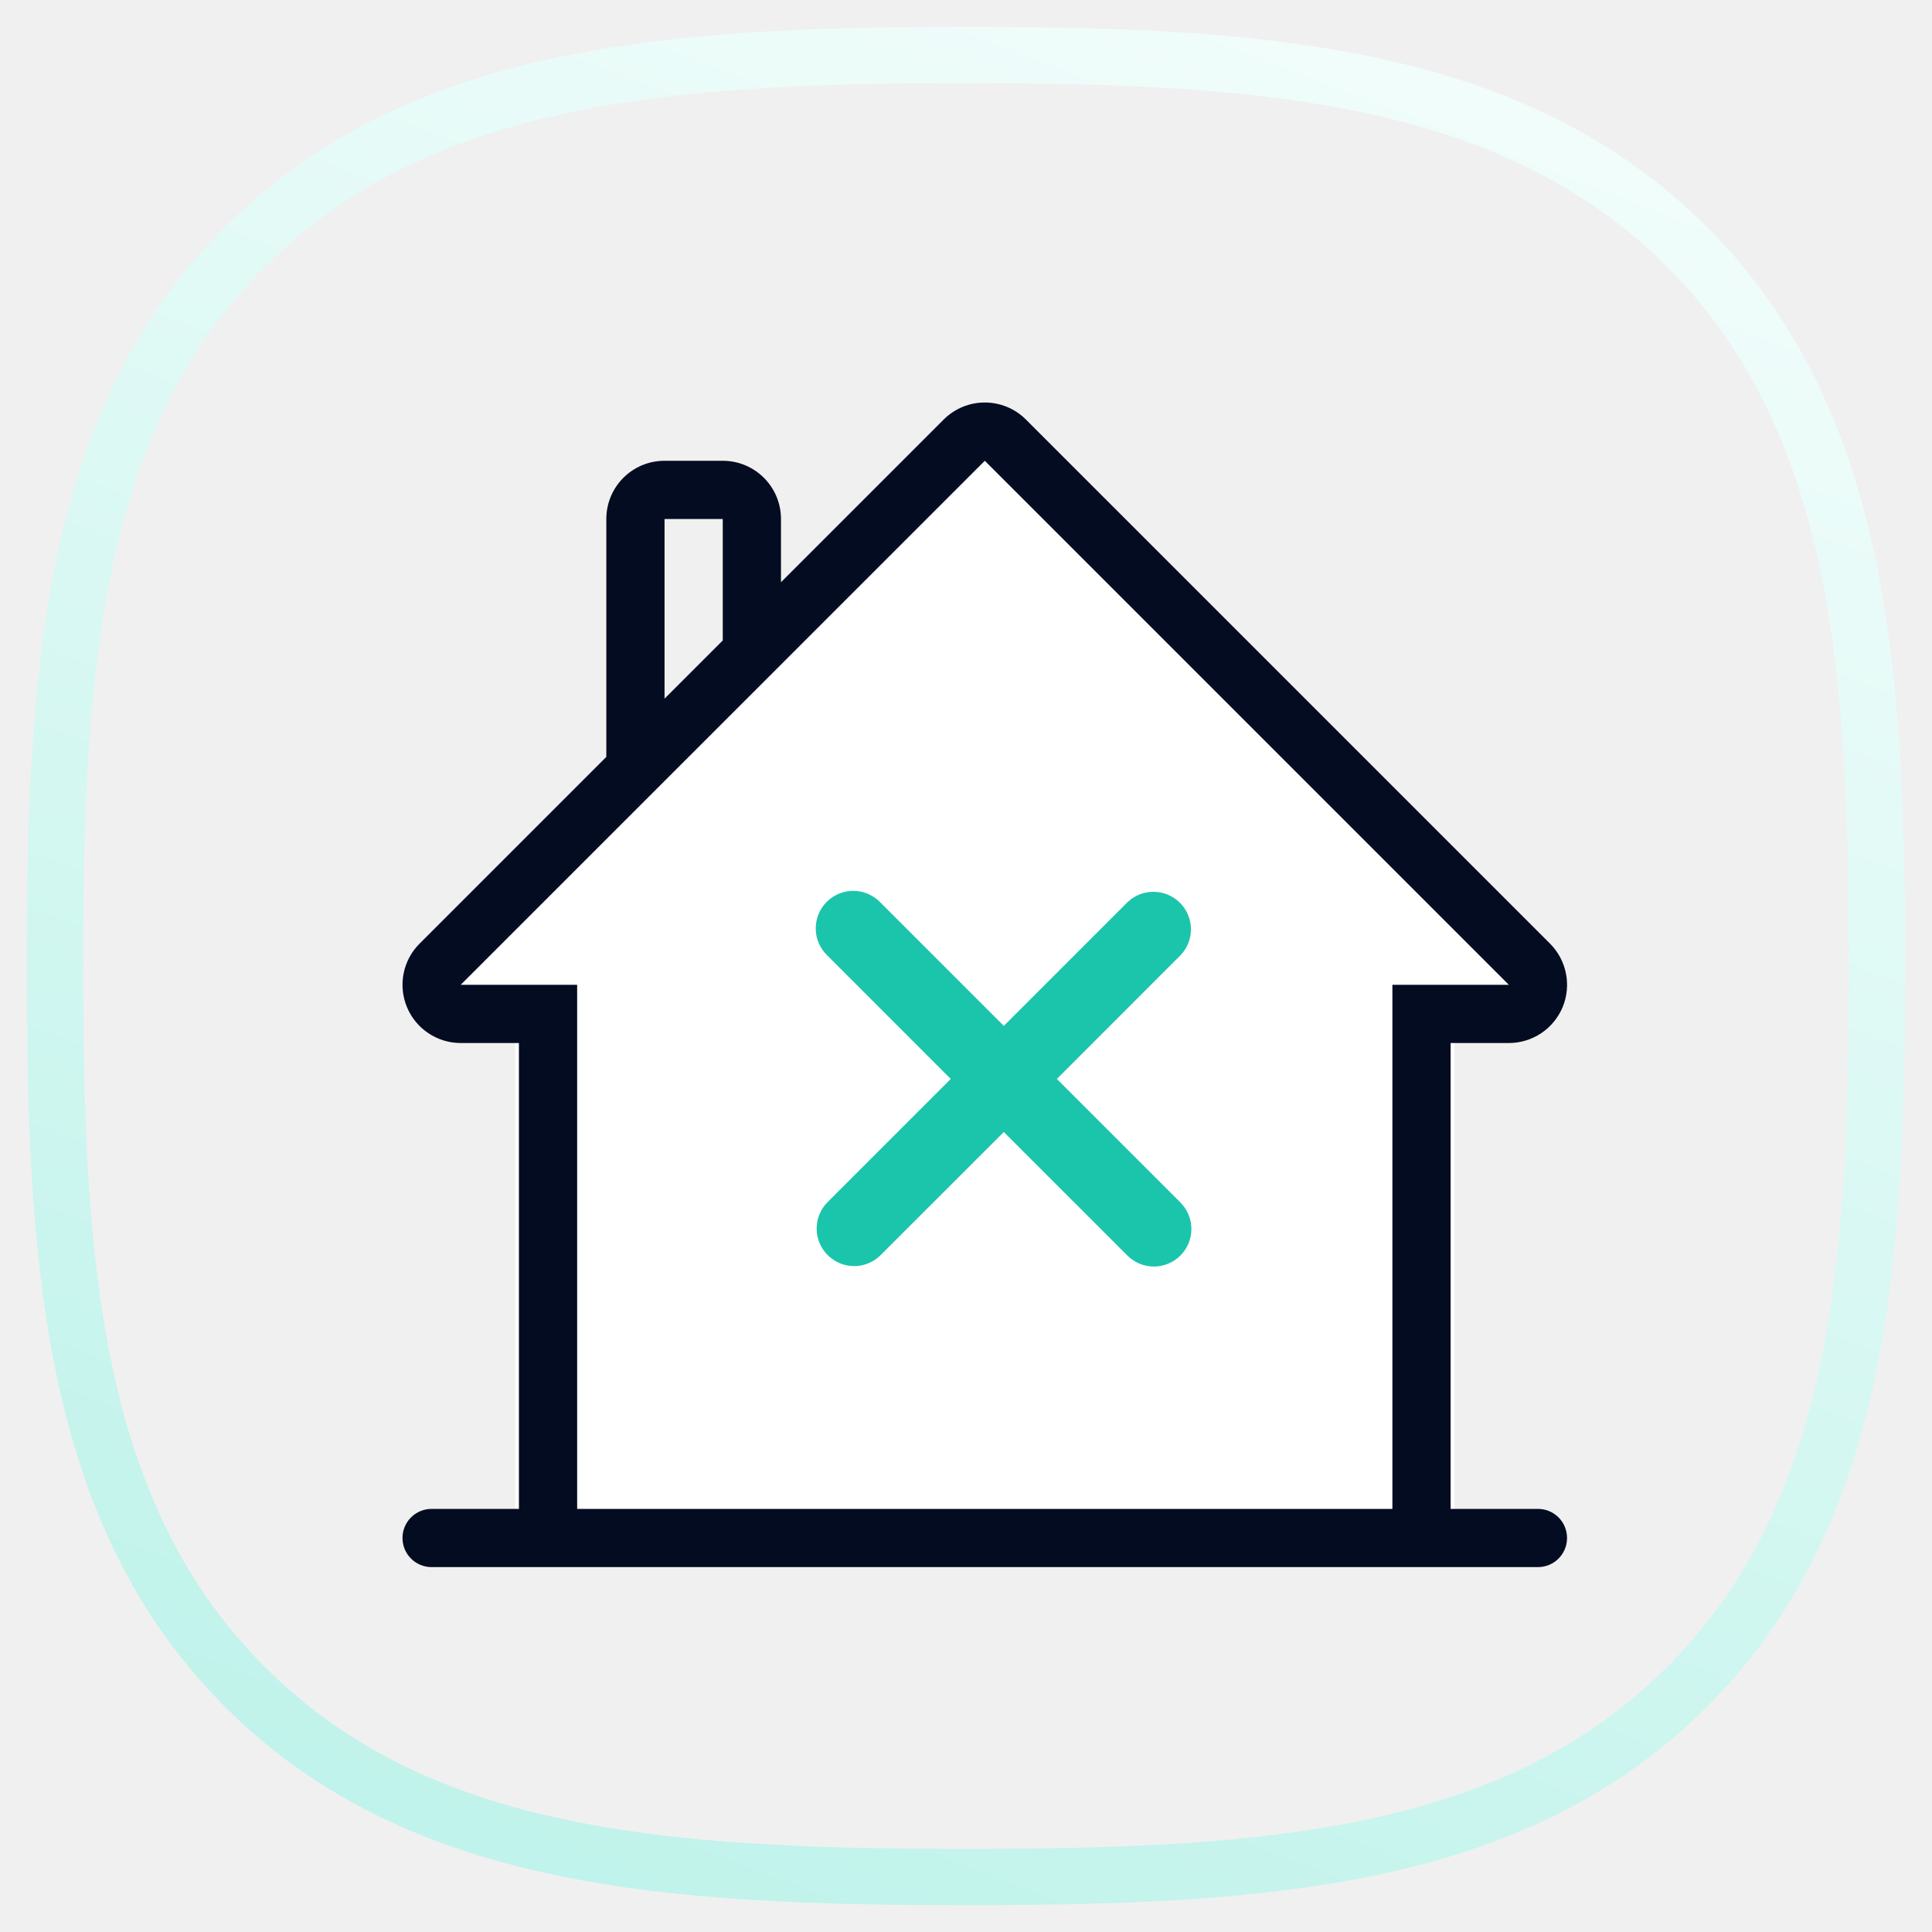
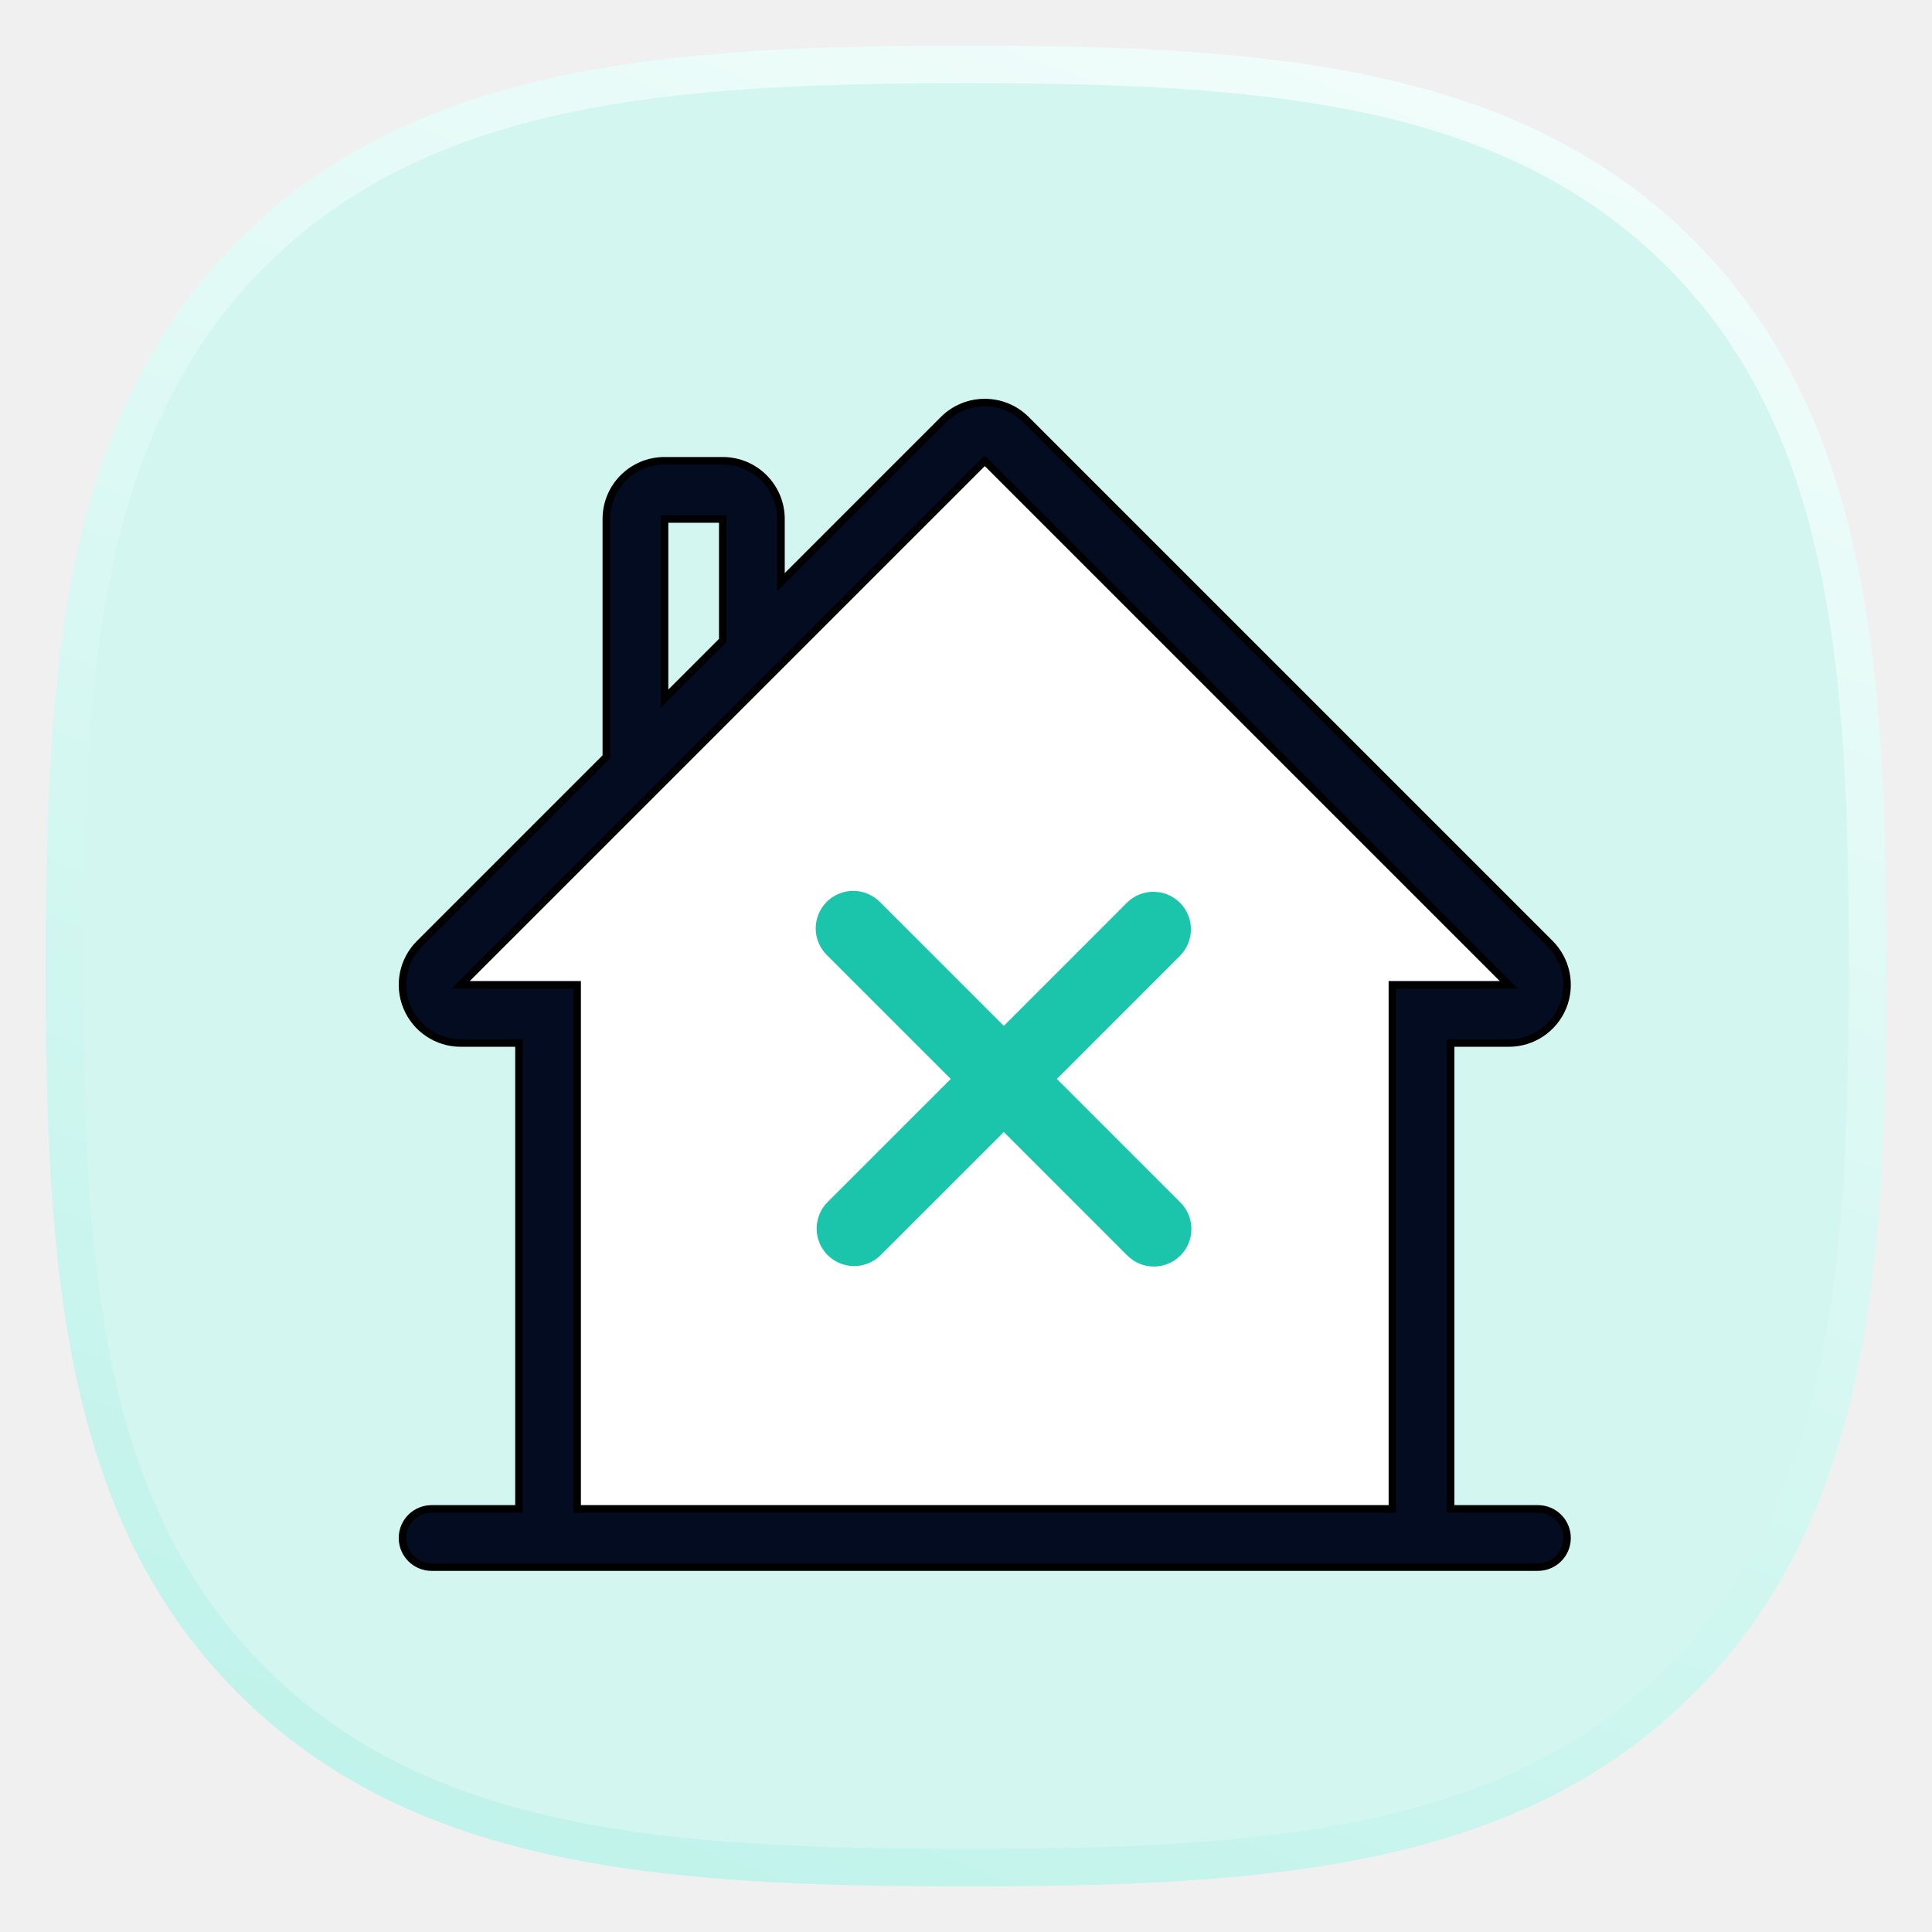
<svg xmlns="http://www.w3.org/2000/svg" width="30" height="30" viewBox="0 0 30 30" fill="none">
-   <path d="M3.702 3.73C0.965 6.464 0.708 10.387 0.708 15.014C0.708 19.641 0.965 23.565 3.703 26.3C6.44 29.036 10.369 29.292 15 29.292C19.631 29.292 23.559 29.036 26.297 26.3C29.035 23.564 29.292 19.641 29.292 15.014C29.292 10.381 29.032 6.454 26.287 3.719L26.287 3.719C23.55 0.992 19.628 0.708 15 0.708C10.366 0.708 6.439 0.995 3.702 3.73ZM3.702 3.73L3.908 3.936M3.702 3.73L3.908 3.936M3.908 3.936C6.548 1.298 10.352 1 15 1C19.642 1 23.44 1.294 26.081 3.925C28.729 6.564 29 10.366 29 15.014C29 19.657 28.732 23.455 26.09 26.094C23.45 28.733 19.647 29 15 29C10.353 29 6.55 28.733 3.909 26.094C1.268 23.456 1 19.657 1 15.014C1 10.371 1.268 6.574 3.908 3.936Z" fill="#D3F6F1" stroke="url(#paint0_linear_84_17173)" stroke-width="0.583" />
-   <path d="M15.292 6.25L23.627 15.438H6.956L15.292 6.25Z" fill="white" />
-   <path d="M8 15.025H22.583V23.674H8V15.025Z" fill="white" />
-   <path d="M23.881 23.43H22.525V16.196H23.429C23.795 16.196 24.124 15.976 24.265 15.638C24.404 15.3 24.327 14.912 24.069 14.653L15.931 6.515C15.755 6.339 15.523 6.25 15.292 6.25C15.06 6.25 14.829 6.339 14.652 6.516L12.127 9.041V8.059C12.127 7.559 11.722 7.155 11.223 7.155H10.319C9.819 7.155 9.415 7.559 9.415 8.059V11.753L6.515 14.653C6.256 14.911 6.179 15.3 6.319 15.638C6.459 15.976 6.789 16.196 7.154 16.196H8.058V23.43H6.702C6.452 23.43 6.25 23.632 6.25 23.882C6.25 24.132 6.452 24.334 6.702 24.334H23.881C24.131 24.334 24.333 24.132 24.333 23.882C24.333 23.632 24.131 23.43 23.881 23.43ZM10.319 8.059H11.223V9.945L10.319 10.849V8.059ZM21.621 23.43H8.962V15.292H7.154L15.292 7.155L23.429 15.292H21.621V23.43Z" fill="#040C22" />
-   <path d="M18.329 19.496C18.22 19.605 18.072 19.667 17.918 19.667C17.763 19.667 17.615 19.605 17.506 19.496L15.587 17.578L13.668 19.496C13.559 19.602 13.411 19.661 13.259 19.66C13.106 19.658 12.96 19.597 12.852 19.489C12.744 19.381 12.682 19.235 12.681 19.082C12.68 18.929 12.738 18.782 12.845 18.672L14.763 16.754L12.845 14.835C12.789 14.781 12.745 14.717 12.714 14.646C12.683 14.575 12.667 14.498 12.667 14.421C12.666 14.344 12.681 14.267 12.71 14.195C12.739 14.124 12.783 14.059 12.837 14.004C12.892 13.949 12.957 13.906 13.029 13.877C13.1 13.847 13.177 13.833 13.254 13.833C13.332 13.834 13.408 13.85 13.479 13.881C13.55 13.911 13.615 13.956 13.668 14.011L15.587 15.93L17.506 14.011C17.616 13.905 17.763 13.846 17.915 13.848C18.068 13.849 18.214 13.91 18.322 14.018C18.43 14.126 18.492 14.273 18.493 14.425C18.494 14.578 18.436 14.725 18.329 14.835L16.411 16.754L18.329 18.672C18.439 18.782 18.5 18.93 18.5 19.084C18.5 19.239 18.439 19.387 18.329 19.496Z" fill="#1BC5AC" />
+   <path fill-rule="evenodd" clip-rule="evenodd" d="M26.081 3.925C23.44 1.294 19.642 1 15 1C10.352 1 6.548 1.298 3.908 3.936C1.268 6.574 1 10.371 1 15.014C1 19.657 1.268 23.456 3.909 26.094C6.55 28.733 10.353 29 15 29C19.647 29 23.45 28.733 26.09 26.094C28.732 23.455 29 19.657 29 15.014C29 10.366 28.729 6.564 26.081 3.925Z" fill="#D3F6F1" stroke="url(#paint0_linear_5372_27660)" stroke-width="0.583" />
+   <g clip-path="url(#clip0_5372_27660)">
+     <path d="M15.291 6.25L23.627 15.438H6.956L15.291 6.25Z" fill="white" />
+     <rect x="8" y="15.025" width="14.583" height="8.649" fill="white" />
+     <path d="M23.881 23.43H22.525V16.196H23.429C23.795 16.196 24.124 15.976 24.265 15.638C24.404 15.3 24.327 14.912 24.069 14.653L15.931 6.515C15.755 6.339 15.523 6.251 15.292 6.251C15.06 6.251 14.829 6.339 14.652 6.515L12.127 9.04V8.059C12.127 7.559 11.722 7.155 11.223 7.155H10.319C9.819 7.155 9.415 7.559 9.415 8.059V11.753L6.515 14.653C6.256 14.911 6.179 15.3 6.319 15.638C6.459 15.976 6.789 16.196 7.154 16.196H8.058V23.43H6.702C6.452 23.43 6.25 23.632 6.25 23.882C6.25 24.131 6.452 24.334 6.702 24.334H23.881C24.131 24.334 24.333 24.131 24.333 23.882C24.333 23.632 24.131 23.43 23.881 23.43ZM10.319 8.059H11.223V9.945L10.319 10.849V8.059ZM21.621 23.43H8.962V15.292H7.154L15.292 7.155L23.429 15.292H21.621V23.43Z" fill="#040C22" stroke="black" stroke-width="0.117" />
+     <path d="M18.329 19.496C18.22 19.605 18.072 19.667 17.917 19.667C17.763 19.667 17.615 19.605 17.505 19.496L15.587 17.578L13.668 19.496C13.558 19.602 13.411 19.661 13.258 19.66C13.106 19.658 12.96 19.597 12.851 19.489C12.743 19.381 12.682 19.235 12.681 19.082C12.68 18.929 12.738 18.782 12.844 18.672L14.763 16.754L12.844 14.835C12.789 14.781 12.744 14.717 12.714 14.646C12.683 14.575 12.667 14.498 12.666 14.421C12.666 14.344 12.681 14.267 12.71 14.195C12.739 14.124 12.782 14.059 12.837 14.004C12.892 13.949 12.957 13.906 13.028 13.877C13.1 13.847 13.177 13.833 13.254 13.833C13.332 13.834 13.408 13.85 13.479 13.881C13.55 13.911 13.614 13.956 13.668 14.011L15.587 15.93L17.505 14.011C17.615 13.905 17.762 13.846 17.915 13.848C18.068 13.849 18.214 13.91 18.322 14.018C18.43 14.126 18.491 14.272 18.493 14.425C18.494 14.578 18.435 14.725 18.329 14.835L16.411 16.754L18.329 18.672C18.439 18.782 18.5 18.93 18.5 19.084C18.5 19.239 18.439 19.387 18.329 19.496Z" fill="#1BC5AC" />
+   </g>
  <defs>
-     <linearGradient id="paint0_linear_84_17173" x1="15" y1="31.333" x2="28.388" y2="-3.476" gradientUnits="userSpaceOnUse">
+     <linearGradient id="paint0_linear_5372_27660" x1="15" y1="31.333" x2="28.388" y2="-3.476" gradientUnits="userSpaceOnUse">
      <stop stop-color="#C0F3EB" />
      <stop offset="1" stop-color="#FBFFFE" />
    </linearGradient>
+     <clipPath id="clip0_5372_27660">
+       <rect width="19.25" height="19.833" fill="white" transform="translate(5.6665 5.66669)" />
+     </clipPath>
  </defs>
</svg>
